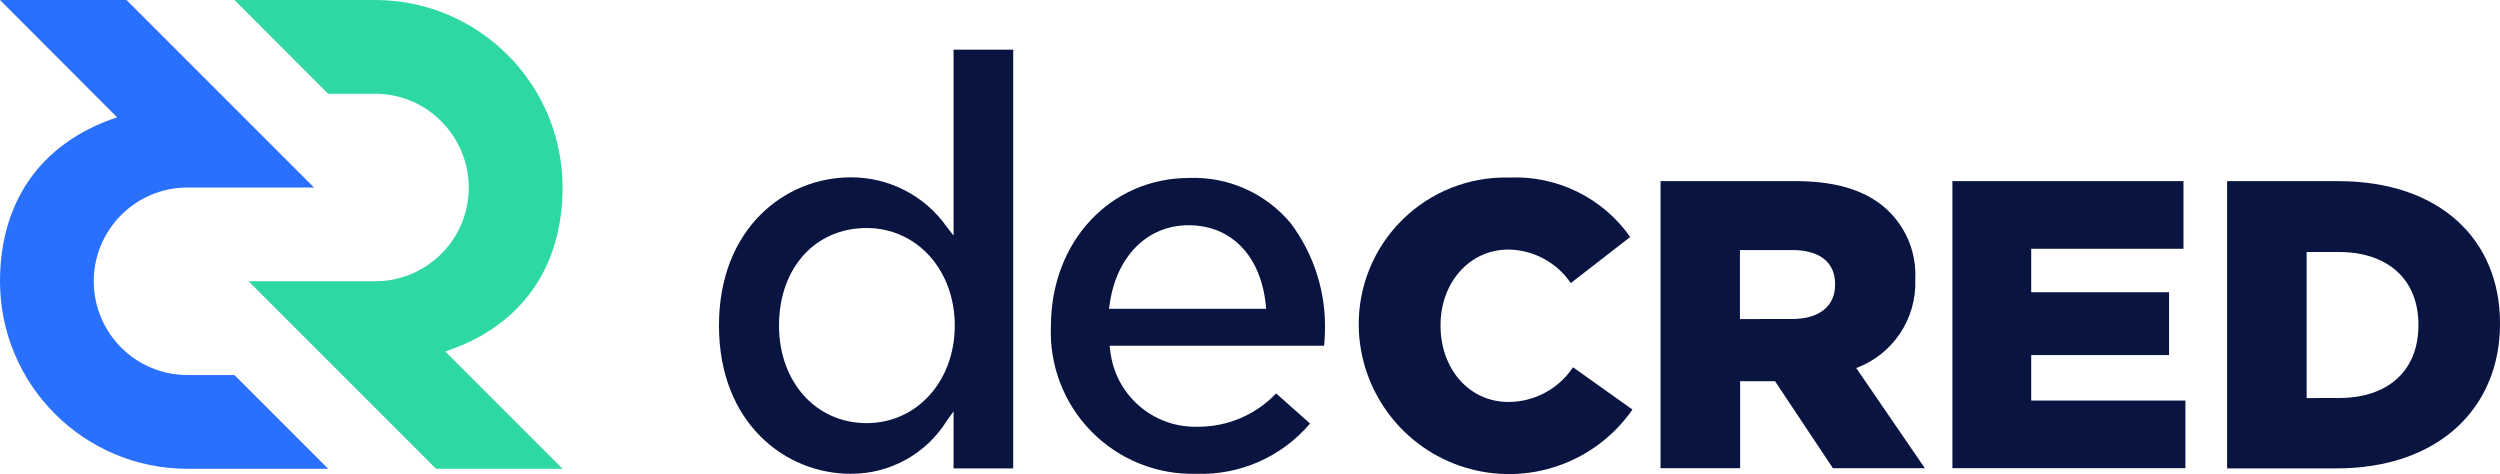
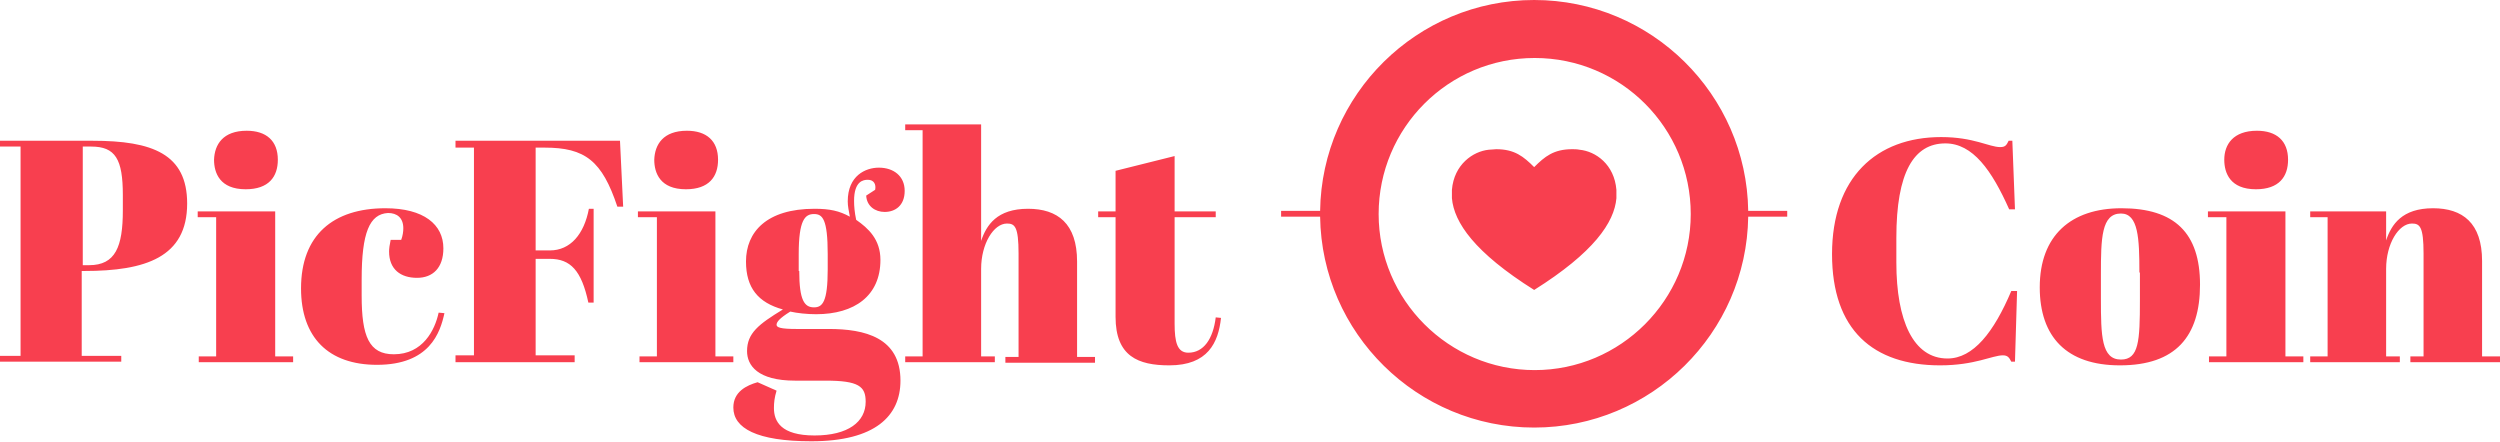
- <svg xmlns="http://www.w3.org/2000/svg" viewBox="0 0 168.781 32">
-   <defs>
-     <style>
-       .cls-1 {
-         fill: #2970ff;
-       }
- 
-       .cls-2 {
-         fill: #2dd8a3;
-       }
- 
-       .cls-3 {
-         fill: #091440;
-       }
-     </style>
-   </defs>
-   <g id="Symbol_116_1" data-name="Symbol 116 – 1" transform="translate(-45.179 -107.675)">
-     <g id="Group_1413" data-name="Group 1413" transform="translate(45.179 107.675)">
-       <g id="Group_1409" data-name="Group 1409">
-         <path id="Path_631" data-name="Path 631" class="cls-1" d="M7.906,7.919,0,0H8.539L21.2,12.66H12.66a6.33,6.33,0,0,0,0,12.66h3.165l6.33,6.33H12.66A12.662,12.662,0,0,1,0,18.99C0,13.859,2.532,9.71,7.906,7.919Z" />
-         <g id="Group_1408" data-name="Group 1408" transform="translate(15.825)">
-           <g id="Group_1407" data-name="Group 1407">
-             <g id="Group_1406" data-name="Group 1406">
-               <path id="Path_632" data-name="Path 632" class="cls-2" d="M131.736,23.731l7.919,7.919h-8.539l-12.66-12.66h8.539a6.323,6.323,0,0,0,4.471-10.8,6.241,6.241,0,0,0-4.471-1.859H123.83L117.5,0h9.495a12.662,12.662,0,0,1,12.66,12.66C139.655,17.791,137.123,21.939,131.736,23.731Z" transform="translate(-117.5)" />
-             </g>
-           </g>
-         </g>
-       </g>
-       <g id="Group_1412" data-name="Group 1412" transform="translate(48.539 3.354)">
-         <g id="Group_1411" data-name="Group 1411">
-           <g id="Group_1410" data-name="Group 1410">
-             <path id="XMLID_15_" class="cls-3" d="M681.1,99.074V99.02A9.9,9.9,0,0,1,691.255,89a9.464,9.464,0,0,1,8.175,4.013l-4.013,3.111a5.176,5.176,0,0,0-4.2-2.263c-2.694,0-4.593,2.29-4.593,5.091v.054c0,2.882,1.9,5.145,4.593,5.145a5.248,5.248,0,0,0,4.35-2.343l4.013,2.855A10.149,10.149,0,0,1,681.1,99.074Z" transform="translate(-637.908 -80.367)" />
-             <path id="XMLID_12_" class="cls-3" d="M832.3,90.8h9.172c2.963,0,5.01.768,6.316,2.1a6.017,6.017,0,0,1,1.724,4.512v.054a6.125,6.125,0,0,1-3.987,5.953l4.633,6.761H843.95l-3.906-5.872h-2.357v5.872h-5.374V90.8Zm8.916,9.306c1.832,0,2.882-.889,2.882-2.3v-.054c0-1.522-1.1-2.3-2.909-2.3h-3.515v4.66Z" transform="translate(-768.745 -81.925)" />
-             <path id="XMLID_10_" class="cls-3" d="M978.7,90.8h15.6v4.566H984.02V98.3h9.306v4.242H984.02v3.071h10.411v4.566H978.7Z" transform="translate(-895.427 -81.925)" />
-             <path id="XMLID_7_" class="cls-3" d="M1116.413,90.8h7.475c6.923,0,10.936,3.987,10.936,9.589v.054c0,5.6-4.067,9.751-11.057,9.751H1116.4V90.8Zm7.556,14.64c3.219,0,5.347-1.778,5.347-4.9v-.054c0-3.1-2.128-4.9-5.347-4.9h-2.2v9.859Z" transform="translate(-1014.582 -81.925)" />
-             <path id="XMLID_4_" class="cls-3" d="M536.618,109.173a9.562,9.562,0,0,1-9.818-9.966c0-5.71,4.013-10.007,9.347-10.007A8.495,8.495,0,0,1,543,92.271a11.564,11.564,0,0,1,2.3,7.273c0,.323-.027.633-.054.983H530.76l.04.283a5.765,5.765,0,0,0,5.885,5.185,7.249,7.249,0,0,0,5.32-2.249l2.29,2.034A9.63,9.63,0,0,1,536.618,109.173Zm-.525-16.781c-2.8,0-4.889,2.114-5.333,5.374l-.04.269h10.613l-.027-.269C540.968,94.453,538.975,92.392,536.093,92.392Z" transform="translate(-504.389 -80.54)" />
-             <path id="XMLID_1_" class="cls-3" d="M369.289,53.533c-4.418,0-8.889-3.434-8.889-10.007s4.471-10.007,8.889-10.007a7.883,7.883,0,0,1,6.518,3.38l.431.552V24.9h4.027V53.169h-4.027V49.317l-.444.62A7.6,7.6,0,0,1,369.289,53.533Zm1.077-16.593c-3.475,0-5.912,2.707-5.912,6.586,0,3.811,2.492,6.586,5.912,6.586,3.394,0,5.953-2.828,5.953-6.586S373.76,36.94,370.366,36.94Z" transform="translate(-360.4 -24.9)" />
-           </g>
-         </g>
-       </g>
-     </g>
-   </g>
+ <svg xmlns="http://www.w3.org/2000/svg" version="1.1" id="Слой_1" x="0px" y="0px" viewBox="0 0 474.2 83.7" style="enable-background:new 0 0 474.2 83.7;" xml:space="preserve">
+   <style type="text/css">
+ 	.st0{fill:#F83F4F;}
+ </style>
+   <path class="st0" d="M17.6,26.7c11.3,0,17.9,2.5,17.9,11.9c0,10.2-7.9,12.8-19.5,12.8h-0.5v16.1h7.5v1.1H0v-1.1h3.9V27.8H0v-1.1  H17.6z M15.6,50.3h1.3c5,0,6.4-3.5,6.4-10.4V37c0-6.8-1.4-9.2-6-9.2h-1.6V50.3z M52.2,40.1v27.5h3.4v1.1H37.7v-1.1H41V41.2h-3.5  v-1.1H52.2z M46.8,24.8c3.7,0,5.9,1.9,5.9,5.5c0,3.2-1.7,5.6-6.1,5.6c-4.9,0-6-3.1-6-5.6C40.7,27.4,42.3,24.8,46.8,24.8z M68.6,53  v3.1c0,7.7,1.4,11.1,6.1,11.1c5.5,0,7.8-4.6,8.5-7.9l1.1,0.1c-0.8,3.7-2.8,9.8-12.8,9.8c-9.2,0-14.4-5.2-14.4-14.5  c0-10.1,6.1-15.2,16-15.2c7.3,0,11,3.1,11,7.6c0,3.7-2,5.6-5,5.6c-3.1,0-5.3-1.6-5.3-5c0-0.5,0.1-1.3,0.3-2.2h2  c0.3-0.8,0.4-1.6,0.4-2.2c0-2-1.2-2.9-2.9-2.9C70.1,40.6,68.6,44.1,68.6,53z M117.6,26.7l0.6,12.5h-1.1C114.2,30.5,111,28,103.3,28  h-1.7v19.5h2.7c3.9,0,6.5-3.1,7.4-7.9h0.9v17.8h-1c-1.3-6.1-3.4-8.3-7.3-8.3h-2.7v18.3h7.4v1.3H86.4v-1.3h3.5V28h-3.5v-1.3H117.6z   M135.7,40.1v27.5h3.4v1.1h-17.8v-1.1h3.3V41.2H121v-1.1H135.7z M130.3,24.8c3.7,0,5.9,1.9,5.9,5.5c0,3.2-1.7,5.6-6.1,5.6  c-4.9,0-6-3.1-6-5.6C124.2,27.4,125.8,24.8,130.3,24.8z M166,36c0.2-1-0.2-1.9-1.4-1.9c-0.8,0-2.6,0.2-2.6,4c0,1,0.1,2.2,0.4,3.6  c2.3,1.6,4.6,3.7,4.6,7.6c0,6.8-4.9,10.3-12.2,10.3c-1.7,0-3.6-0.2-4.9-0.5c-2.1,1.3-2.6,2-2.6,2.5s0.7,0.8,3.8,0.8h6.1  c6.8,0,13.6,1.6,13.6,9.8c0,6.7-4.8,11.5-16.9,11.5c-10.4,0-14.8-2.5-14.8-6.4c0-3,2.5-4.2,4.6-4.8l3.6,1.6  c-0.4,1.3-0.5,2.3-0.5,3.3c0,2.5,1.3,5.2,7.7,5.2c6.4,0,9.7-2.6,9.7-6.4c0-2.9-1.3-4-7.6-4h-5.8c-7.1,0-9.1-2.9-9.1-5.6  c0-3.4,2.2-5.1,6.8-7.9c-4.7-1.3-7-4.1-7-9.1c0-5.6,3.9-10,13-10c2.9,0,4.7,0.4,6.7,1.5c-0.2-1.1-0.4-2-0.4-2.9  c0-4.9,3.4-6.4,5.9-6.4c2.8,0,4.9,1.6,4.9,4.4c0,2.8-1.8,4-3.8,4c-1.8,0-3.4-1.1-3.5-3.1L166,36z M151.6,51.4c0,5.6,1,6.9,2.8,6.9  c1.6,0,2.6-1,2.6-7.2v-2.9c0-6.7-1-7.6-2.6-7.6c-1.7,0-2.9,1.1-2.9,7.6V51.4z M186.1,23.7v22c1-3,3-6.1,8.9-6.1  c5.6,0,9.3,2.8,9.3,10v18.1h3.4v1.1h-17v-1.1h2.5V48.1c0-5.1-0.7-5.7-2.2-5.7c-2.5,0-4.9,3.8-4.9,8.6v16.6h2.6v1.1h-17v-1.1h3.3  V24.7h-3.3v-1.1H186.1z M211.6,41.2h-3.3v-1.1h3.3v-7.7l11.2-2.8v10.5h7.8v1.1h-7.8v20.2c0,3.5,0.5,5.5,2.6,5.5  c2.9,0,4.7-2.6,5.2-6.7l1,0.1c-0.5,4.7-2.5,9-9.8,9c-5.9,0-10.2-1.7-10.2-9.2V41.2z M359.7,45.1v4.7c0,11,3.2,18.2,9.7,18.2  c4.9,0,8.8-5,12.1-12.8h1.1l-0.4,13.4h-0.7c-0.4-0.8-0.7-1.2-1.6-1.2c-2,0-5.3,1.9-11.9,1.9c-12.7,0-20.5-6.7-20.5-21.1  c0-14.5,8.4-22.2,20.7-22.2c6.2,0,9.1,1.9,11.2,1.9c1,0,1.2-0.4,1.6-1.2h0.7l0.5,13h-1.1c-3.3-7.4-6.9-12.5-12.1-12.5  C363,27.2,359.7,32.7,359.7,45.1z M402.4,39.5c10.1,0,14.9,4.7,14.9,14.5c0,9.8-4.6,15.3-15.2,15.3c-10.1,0-15.2-5.4-15.2-14.8  C386.9,44.7,392.8,39.5,402.4,39.5z M405.8,51.7c0-6.5-0.2-11.2-3.5-11.2c-3.7,0-3.8,4.7-3.8,11.5v4.7c0,7,0.1,11.5,3.8,11.5  c3.4,0,3.6-3.5,3.6-11.3V51.7z M433.5,40.1v27.5h3.4v1.1H419v-1.1h3.3V41.2h-3.5v-1.1H433.5z M428.1,24.8c3.7,0,5.9,1.9,5.9,5.5  c0,3.2-1.7,5.6-6.1,5.6c-4.9,0-6-3.1-6-5.6C421.9,27.4,423.6,24.8,428.1,24.8z M452.6,40.1v5.5c1-3,3-6.1,8.9-6.1  c5.6,0,9.3,2.8,9.3,10v18.1h3.4v1.1h-17v-1.1h2.5V48.1c0-5.1-0.7-5.7-2.2-5.7c-2.5,0-4.9,3.8-4.9,8.6v16.6h2.6v1.1h-17v-1.1h3.3  V41.2h-3.3v-1.1H452.6z M298.2,28.3c0.4,0,0.9,0,1.4,0.1c3.1,0.3,6.6,2.8,7,7.6v1.6c-0.4,4.6-4.3,10.3-15.6,17.4c0,0,0,0,0,0  c-11.3-7.1-15.2-12.8-15.6-17.4v-1.6c0.4-4.8,4-7.3,7-7.6c0.5,0,1-0.1,1.4-0.1c3.5,0,5.2,1.4,7.2,3.4  C293,29.7,294.7,28.3,298.2,28.3 M339,40h-7.4c-0.3-22.1-18.4-40-40.6-40s-40.3,17.9-40.6,40h-7.4v1.1h7.4c0.3,22.1,18.4,40,40.6,40  s40.3-17.9,40.6-40h7.4V40z M291.1,70.2c-16.3,0-29.6-13.3-29.6-29.6S274.7,11,291.1,11s29.6,13.3,29.6,29.6S307.4,70.2,291.1,70.2z  " />
</svg>
